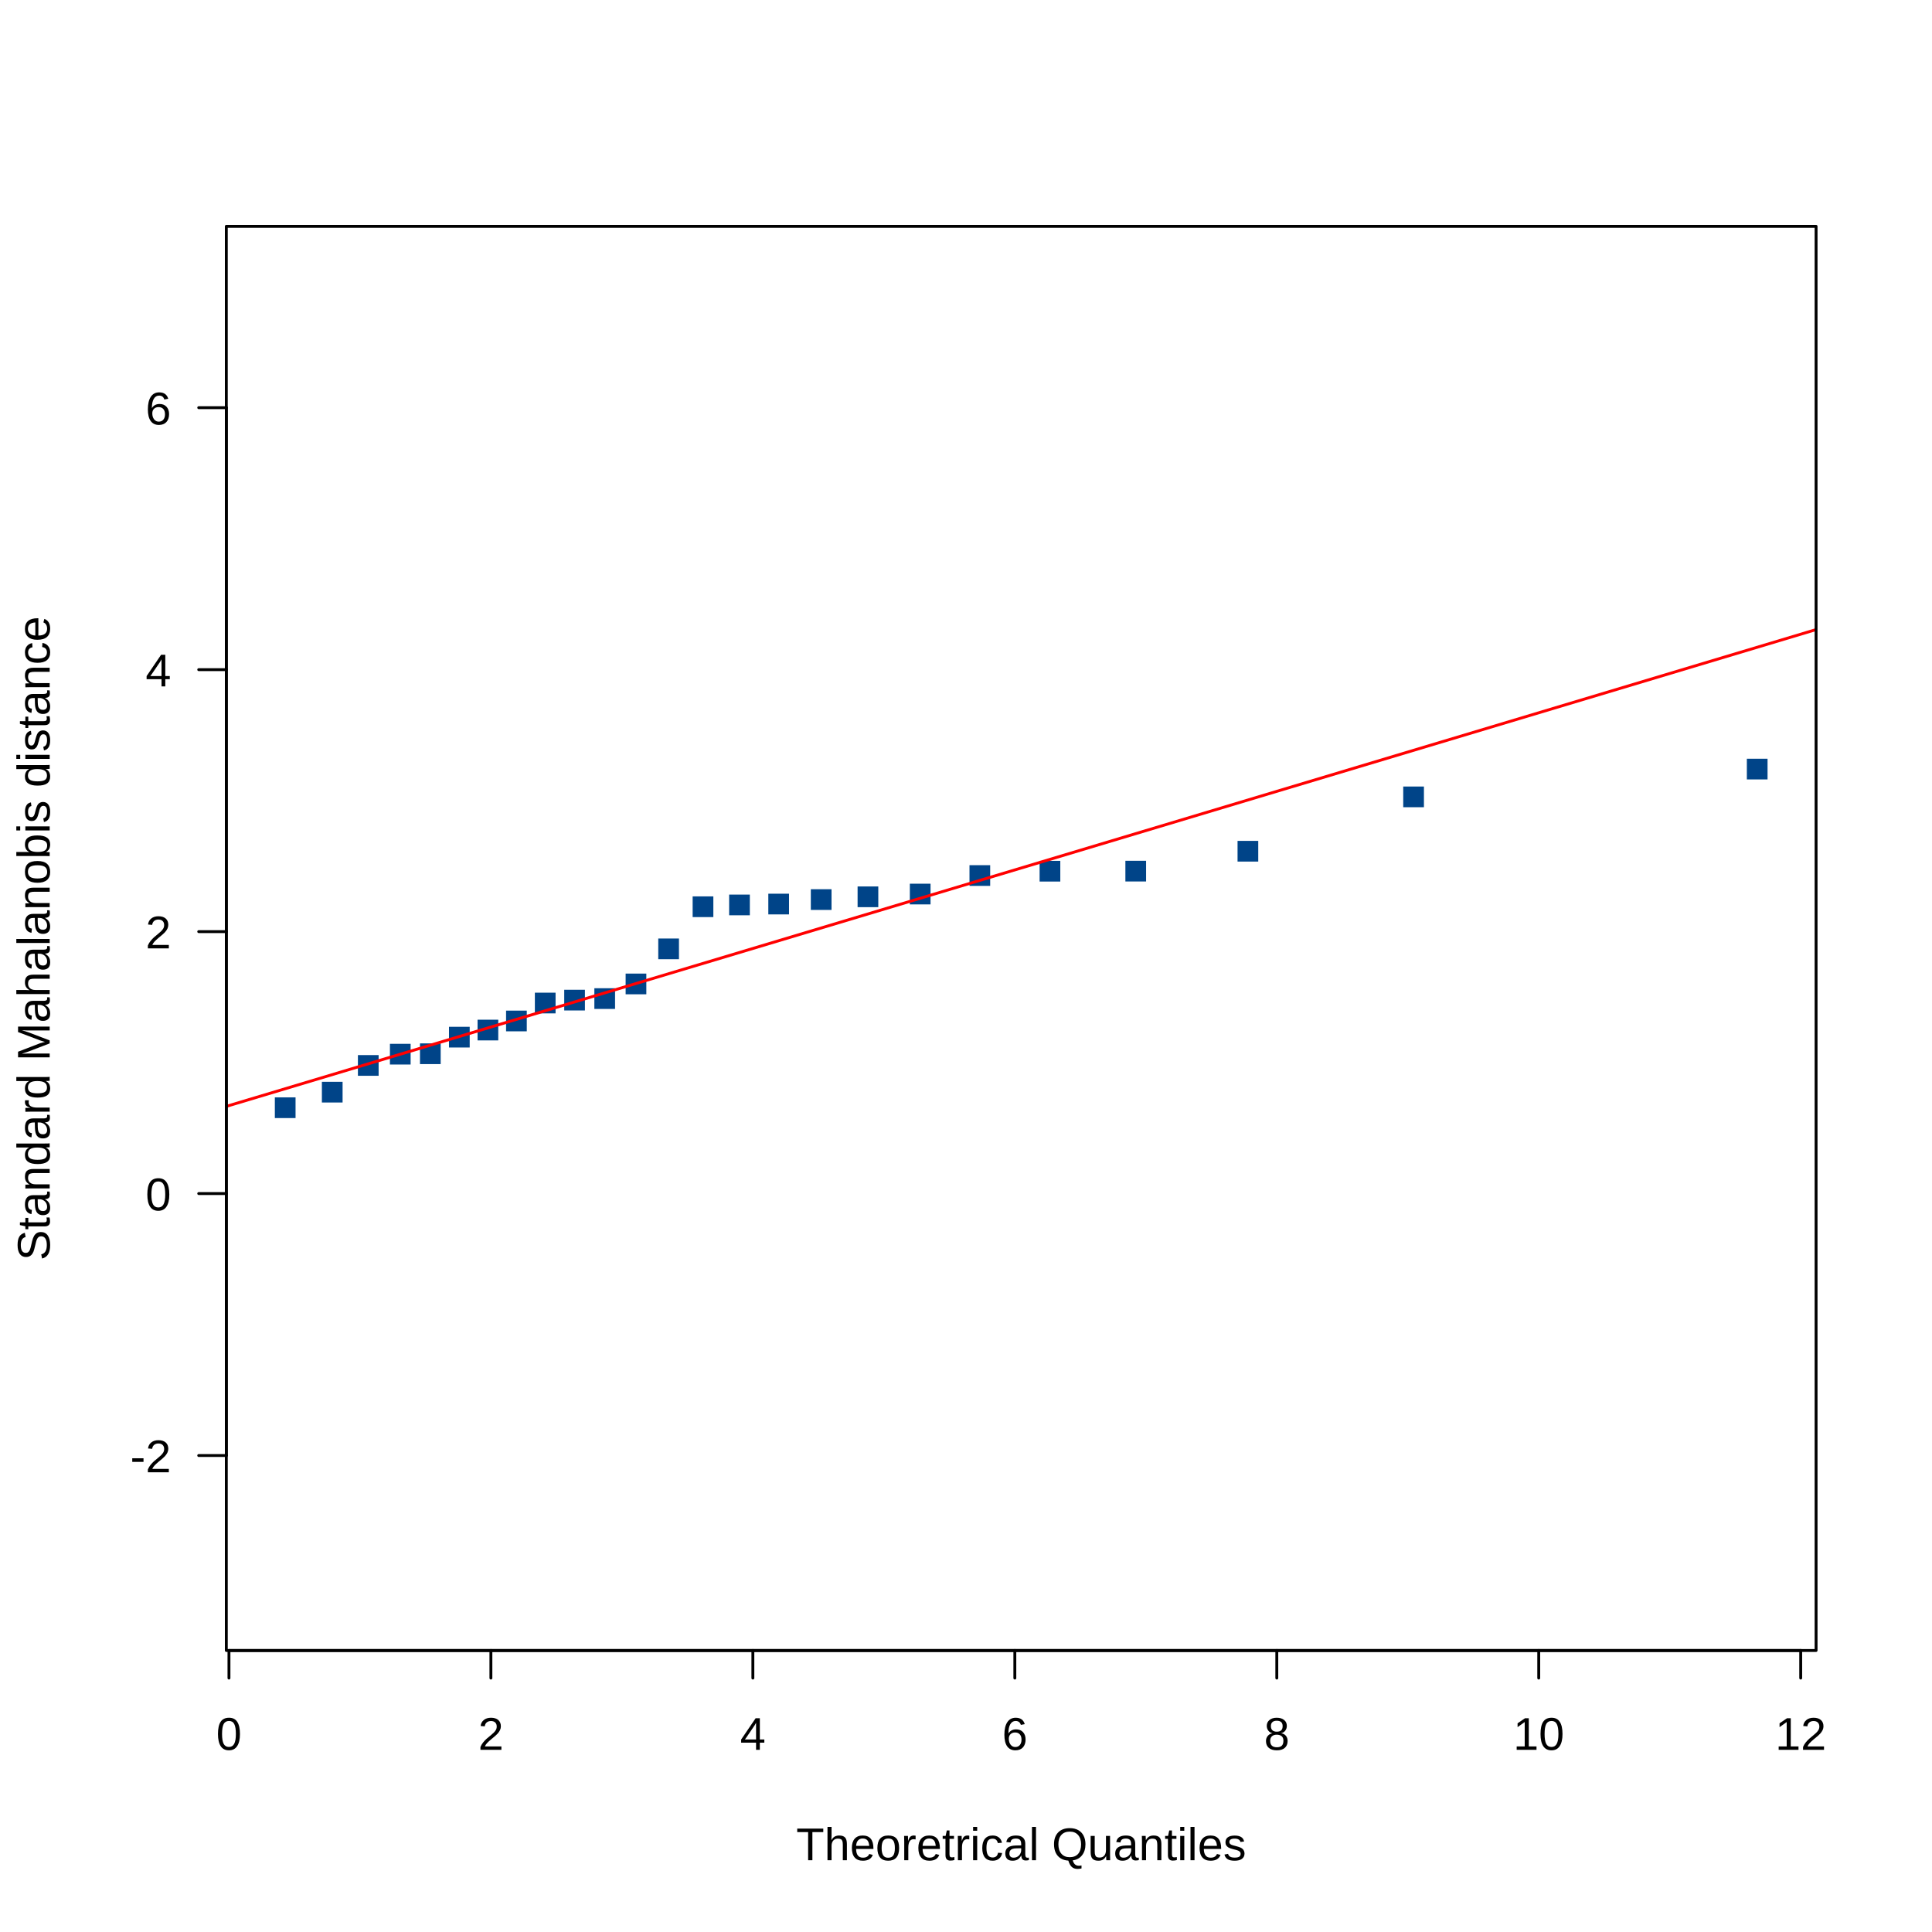
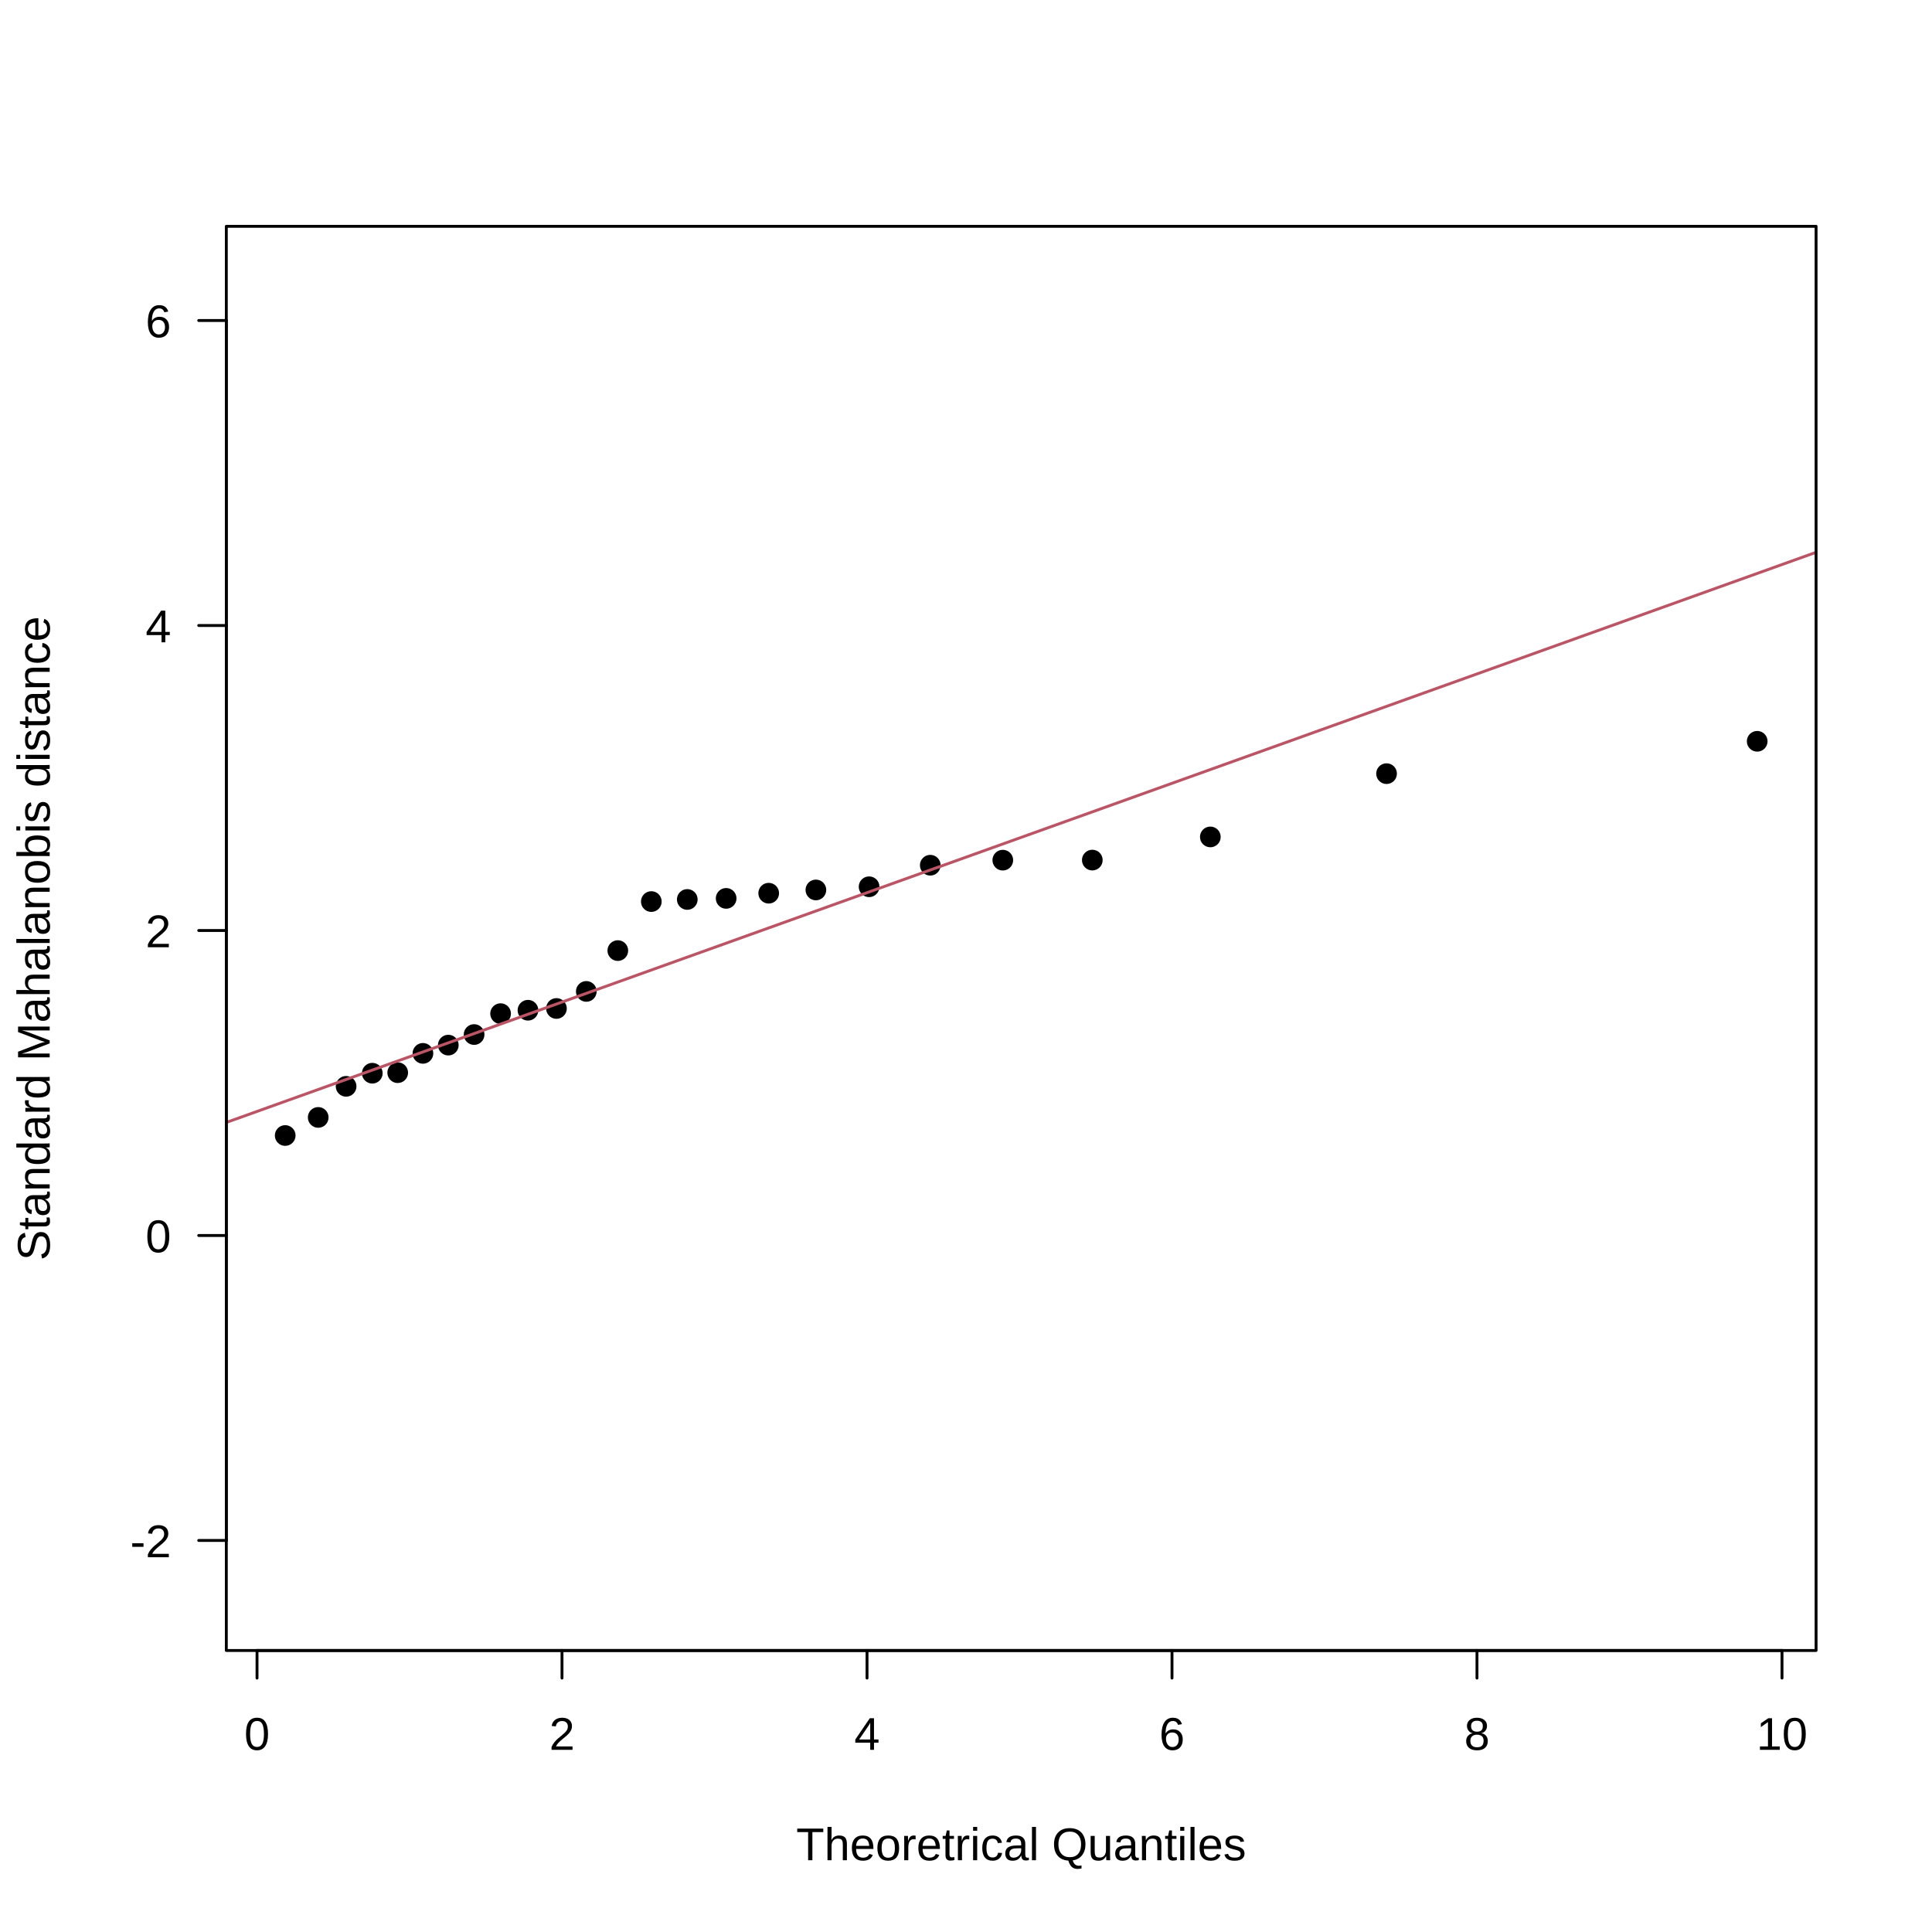
<svg xmlns="http://www.w3.org/2000/svg" class="svglite" width="504.00pt" height="504.00pt" viewBox="0 0 504.00 504.00">
  <defs>
    <style type="text/css">
    .svglite line, .svglite polyline, .svglite polygon, .svglite path, .svglite rect, .svglite circle {
      fill: none;
      stroke: #000000;
      stroke-linecap: round;
      stroke-linejoin: round;
      stroke-miterlimit: 10.00;
    }
    .svglite text {
      white-space: pre;
    }
  </style>
  </defs>
  <rect width="100%" height="100%" style="stroke: none; fill: #FFFFFF;" />
  <defs>
    <clipPath id="cpMC4wMHw1MDQuMDB8MC4wMHw1MDQuMDA=">
      <rect x="0.00" y="0.00" width="504.00" height="504.00" />
    </clipPath>
  </defs>
  <g clip-path="url(#cpMC4wMHw1MDQuMDB8MC4wMHw1MDQuMDA=)">
</g>
  <defs>
    <clipPath id="cpNTkuMDR8NDczLjc2fDU5LjA0fDQzMC41Ng==">
      <rect x="59.04" y="59.04" width="414.72" height="371.52" />
    </clipPath>
  </defs>
  <g clip-path="url(#cpNTkuMDR8NDczLjc2fDU5LjA0fDQzMC41Ng==)">
-     <polygon points="71.70,291.67 77.10,291.67 77.10,286.27 71.70,286.27 " style="stroke-width: 0.75; stroke: none; fill: #004488;" />
-     <polygon points="83.97,287.61 89.37,287.61 89.37,282.21 83.97,282.21 " style="stroke-width: 0.75; stroke: none; fill: #004488;" />
-     <polygon points="93.37,280.64 98.77,280.64 98.77,275.24 93.37,275.24 " style="stroke-width: 0.75; stroke: none; fill: #004488;" />
-     <polygon points="101.72,277.70 107.12,277.70 107.12,272.30 101.72,272.30 " style="stroke-width: 0.75; stroke: none; fill: #004488;" />
-     <polygon points="109.56,277.59 114.96,277.59 114.96,272.19 109.56,272.19 " style="stroke-width: 0.75; stroke: none; fill: #004488;" />
-     <polygon points="117.13,273.26 122.53,273.26 122.53,267.86 117.13,267.86 " style="stroke-width: 0.75; stroke: none; fill: #004488;" />
-     <polygon points="124.58,271.41 129.98,271.41 129.98,266.01 124.58,266.01 " style="stroke-width: 0.75; stroke: none; fill: #004488;" />
-     <polygon points="132.02,269.04 137.42,269.04 137.42,263.64 132.02,263.64 " style="stroke-width: 0.75; stroke: none; fill: #004488;" />
-     <polygon points="139.53,264.36 144.93,264.36 144.93,258.96 139.53,258.96 " style="stroke-width: 0.75; stroke: none; fill: #004488;" />
-     <polygon points="147.19,263.60 152.59,263.60 152.59,258.20 147.19,258.20 " style="stroke-width: 0.75; stroke: none; fill: #004488;" />
-     <polygon points="155.05,263.20 160.45,263.20 160.45,257.80 155.05,257.80 " style="stroke-width: 0.75; stroke: none; fill: #004488;" />
-     <polygon points="163.21,259.38 168.61,259.38 168.61,253.98 163.21,253.98 " style="stroke-width: 0.75; stroke: none; fill: #004488;" />
-     <polygon points="171.72,250.23 177.12,250.23 177.12,244.83 171.72,244.83 " style="stroke-width: 0.75; stroke: none; fill: #004488;" />
-     <polygon points="180.69,239.24 186.09,239.24 186.09,233.84 180.69,233.84 " style="stroke-width: 0.75; stroke: none; fill: #004488;" />
-     <polygon points="190.21,238.77 195.61,238.77 195.61,233.37 190.21,233.37 " style="stroke-width: 0.75; stroke: none; fill: #004488;" />
-     <polygon points="200.43,238.54 205.83,238.54 205.83,233.14 200.43,233.14 " style="stroke-width: 0.75; stroke: none; fill: #004488;" />
-     <polygon points="211.52,237.37 216.92,237.37 216.92,231.97 211.52,231.97 " style="stroke-width: 0.75; stroke: none; fill: #004488;" />
-     <polygon points="223.72,236.65 229.12,236.65 229.12,231.25 223.72,231.25 " style="stroke-width: 0.75; stroke: none; fill: #004488;" />
-     <polygon points="237.35,235.93 242.75,235.93 242.75,230.53 237.35,230.53 " style="stroke-width: 0.75; stroke: none; fill: #004488;" />
-     <polygon points="252.91,231.10 258.31,231.10 258.31,225.70 252.91,225.70 " style="stroke-width: 0.75; stroke: none; fill: #004488;" />
-     <polygon points="271.20,229.97 276.60,229.97 276.60,224.57 271.20,224.57 " style="stroke-width: 0.75; stroke: none; fill: #004488;" />
-     <polygon points="293.58,229.95 298.98,229.95 298.98,224.55 293.58,224.55 " style="stroke-width: 0.75; stroke: none; fill: #004488;" />
-     <polygon points="322.84,224.76 328.24,224.76 328.24,219.36 322.84,219.36 " style="stroke-width: 0.75; stroke: none; fill: #004488;" />
-     <polygon points="366.06,210.58 371.46,210.58 371.46,205.18 366.06,205.18 " style="stroke-width: 0.75; stroke: none; fill: #004488;" />
-     <polygon points="455.70,203.33 461.10,203.33 461.10,197.93 455.70,197.93 " style="stroke-width: 0.75; stroke: none; fill: #004488;" />
-     <line x1="59.04" y1="288.62" x2="473.76" y2="164.24" style="stroke-width: 0.75; stroke: #FF0000;" />
+     <circle cx="74.40" cy="296.22" r="2.70" style="stroke-width: 0.75; stroke: none; fill: #000000;" />
+     <circle cx="83.01" cy="291.50" r="2.70" style="stroke-width: 0.75; stroke: none; fill: #000000;" />
+     <circle cx="90.29" cy="283.39" r="2.70" style="stroke-width: 0.75; stroke: none; fill: #000000;" />
+     <circle cx="97.12" cy="279.97" r="2.70" style="stroke-width: 0.75; stroke: none; fill: #000000;" />
+     <circle cx="103.75" cy="279.83" r="2.70" style="stroke-width: 0.75; stroke: none; fill: #000000;" />
+     <circle cx="110.33" cy="274.79" r="2.70" style="stroke-width: 0.75; stroke: none; fill: #000000;" />
+     <circle cx="116.95" cy="272.64" r="2.70" style="stroke-width: 0.75; stroke: none; fill: #000000;" />
+     <circle cx="123.68" cy="269.88" r="2.70" style="stroke-width: 0.75; stroke: none; fill: #000000;" />
+     <circle cx="130.59" cy="264.43" r="2.70" style="stroke-width: 0.75; stroke: none; fill: #000000;" />
+     <circle cx="137.73" cy="263.54" r="2.70" style="stroke-width: 0.75; stroke: none; fill: #000000;" />
+     <circle cx="145.16" cy="263.08" r="2.70" style="stroke-width: 0.75; stroke: none; fill: #000000;" />
+     <circle cx="152.95" cy="258.63" r="2.70" style="stroke-width: 0.75; stroke: none; fill: #000000;" />
+     <circle cx="161.17" cy="247.98" r="2.70" style="stroke-width: 0.75; stroke: none; fill: #000000;" />
+     <circle cx="169.91" cy="235.19" r="2.70" style="stroke-width: 0.75; stroke: none; fill: #000000;" />
+     <circle cx="179.29" cy="234.64" r="2.70" style="stroke-width: 0.75; stroke: none; fill: #000000;" />
+     <circle cx="189.43" cy="234.36" r="2.70" style="stroke-width: 0.75; stroke: none; fill: #000000;" />
+     <circle cx="200.53" cy="233.01" r="2.70" style="stroke-width: 0.75; stroke: none; fill: #000000;" />
+     <circle cx="212.84" cy="232.16" r="2.70" style="stroke-width: 0.75; stroke: none; fill: #000000;" />
+     <circle cx="226.72" cy="231.33" r="2.70" style="stroke-width: 0.75; stroke: none; fill: #000000;" />
+     <circle cx="242.68" cy="225.71" r="2.70" style="stroke-width: 0.75; stroke: none; fill: #000000;" />
+     <circle cx="261.60" cy="224.39" r="2.70" style="stroke-width: 0.75; stroke: none; fill: #000000;" />
+     <circle cx="284.95" cy="224.37" r="2.70" style="stroke-width: 0.75; stroke: none; fill: #000000;" />
+     <circle cx="315.74" cy="218.33" r="2.70" style="stroke-width: 0.75; stroke: none; fill: #000000;" />
+     <circle cx="361.71" cy="201.82" r="2.70" style="stroke-width: 0.75; stroke: none; fill: #000000;" />
+     <circle cx="458.40" cy="193.38" r="2.70" style="stroke-width: 0.75; stroke: none; fill: #000000;" />
+     <line x1="59.04" y1="292.81" x2="473.76" y2="144.08" style="stroke-width: 0.75; stroke: #BB5566;" />
  </g>
  <g clip-path="url(#cpMC4wMHw1MDQuMDB8MC4wMHw1MDQuMDA=)">
-     <line x1="59.73" y1="430.56" x2="469.75" y2="430.56" style="stroke-width: 0.75;" />
-     <line x1="59.73" y1="430.56" x2="59.73" y2="437.76" style="stroke-width: 0.75;" />
-     <line x1="128.06" y1="430.56" x2="128.06" y2="437.76" style="stroke-width: 0.75;" />
-     <line x1="196.40" y1="430.56" x2="196.40" y2="437.76" style="stroke-width: 0.75;" />
-     <line x1="264.74" y1="430.56" x2="264.74" y2="437.76" style="stroke-width: 0.75;" />
-     <line x1="333.08" y1="430.56" x2="333.08" y2="437.76" style="stroke-width: 0.75;" />
-     <line x1="401.41" y1="430.56" x2="401.41" y2="437.76" style="stroke-width: 0.75;" />
-     <line x1="469.75" y1="430.56" x2="469.75" y2="437.76" style="stroke-width: 0.75;" />
-     <text x="59.73" y="456.48" text-anchor="middle" style="font-size: 12.00px; font-family: &quot;Arial&quot;;" textLength="7.64px" lengthAdjust="spacingAndGlyphs">0</text>
-     <text x="128.06" y="456.48" text-anchor="middle" style="font-size: 12.00px; font-family: &quot;Arial&quot;;" textLength="7.64px" lengthAdjust="spacingAndGlyphs">2</text>
-     <text x="196.40" y="456.48" text-anchor="middle" style="font-size: 12.00px; font-family: &quot;Arial&quot;;" textLength="7.64px" lengthAdjust="spacingAndGlyphs">4</text>
-     <text x="264.74" y="456.48" text-anchor="middle" style="font-size: 12.00px; font-family: &quot;Arial&quot;;" textLength="7.64px" lengthAdjust="spacingAndGlyphs">6</text>
-     <text x="333.08" y="456.48" text-anchor="middle" style="font-size: 12.00px; font-family: &quot;Arial&quot;;" textLength="7.64px" lengthAdjust="spacingAndGlyphs">8</text>
-     <text x="401.41" y="456.48" text-anchor="middle" style="font-size: 12.00px; font-family: &quot;Arial&quot;;" textLength="15.28px" lengthAdjust="spacingAndGlyphs">10</text>
-     <text x="469.75" y="456.48" text-anchor="middle" style="font-size: 12.00px; font-family: &quot;Arial&quot;;" textLength="15.28px" lengthAdjust="spacingAndGlyphs">12</text>
-     <line x1="59.04" y1="379.70" x2="59.04" y2="106.35" style="stroke-width: 0.75;" />
-     <line x1="59.04" y1="379.70" x2="51.84" y2="379.70" style="stroke-width: 0.75;" />
-     <line x1="59.04" y1="311.36" x2="51.84" y2="311.36" style="stroke-width: 0.75;" />
-     <line x1="59.04" y1="243.03" x2="51.84" y2="243.03" style="stroke-width: 0.75;" />
-     <line x1="59.04" y1="174.69" x2="51.84" y2="174.69" style="stroke-width: 0.75;" />
-     <line x1="59.04" y1="106.35" x2="51.84" y2="106.35" style="stroke-width: 0.75;" />
-     <text x="44.64" y="384.08" text-anchor="end" style="font-size: 12.00px; font-family: &quot;Arial&quot;;" textLength="11.97px" lengthAdjust="spacingAndGlyphs">-2</text>
-     <text x="44.64" y="315.74" text-anchor="end" style="font-size: 12.00px; font-family: &quot;Arial&quot;;" textLength="7.64px" lengthAdjust="spacingAndGlyphs">0</text>
-     <text x="44.64" y="247.40" text-anchor="end" style="font-size: 12.00px; font-family: &quot;Arial&quot;;" textLength="7.64px" lengthAdjust="spacingAndGlyphs">2</text>
-     <text x="44.64" y="179.06" text-anchor="end" style="font-size: 12.00px; font-family: &quot;Arial&quot;;" textLength="7.64px" lengthAdjust="spacingAndGlyphs">4</text>
-     <text x="44.64" y="110.73" text-anchor="end" style="font-size: 12.00px; font-family: &quot;Arial&quot;;" textLength="7.64px" lengthAdjust="spacingAndGlyphs">6</text>
+     <line x1="67.05" y1="430.56" x2="464.87" y2="430.56" style="stroke-width: 0.75;" />
+     <line x1="67.05" y1="430.56" x2="67.05" y2="437.76" style="stroke-width: 0.75;" />
+     <line x1="146.61" y1="430.56" x2="146.61" y2="437.76" style="stroke-width: 0.75;" />
+     <line x1="226.18" y1="430.56" x2="226.18" y2="437.76" style="stroke-width: 0.75;" />
+     <line x1="305.74" y1="430.56" x2="305.74" y2="437.76" style="stroke-width: 0.75;" />
+     <line x1="385.30" y1="430.56" x2="385.30" y2="437.76" style="stroke-width: 0.75;" />
+     <line x1="464.87" y1="430.56" x2="464.87" y2="437.76" style="stroke-width: 0.75;" />
+     <text x="67.05" y="456.48" text-anchor="middle" style="font-size: 12.00px; font-family: &quot;Arial&quot;;" textLength="7.64px" lengthAdjust="spacingAndGlyphs">0</text>
+     <text x="146.61" y="456.48" text-anchor="middle" style="font-size: 12.00px; font-family: &quot;Arial&quot;;" textLength="7.64px" lengthAdjust="spacingAndGlyphs">2</text>
+     <text x="226.18" y="456.48" text-anchor="middle" style="font-size: 12.00px; font-family: &quot;Arial&quot;;" textLength="7.64px" lengthAdjust="spacingAndGlyphs">4</text>
+     <text x="305.74" y="456.48" text-anchor="middle" style="font-size: 12.00px; font-family: &quot;Arial&quot;;" textLength="7.64px" lengthAdjust="spacingAndGlyphs">6</text>
+     <text x="385.30" y="456.48" text-anchor="middle" style="font-size: 12.00px; font-family: &quot;Arial&quot;;" textLength="7.64px" lengthAdjust="spacingAndGlyphs">8</text>
+     <text x="464.87" y="456.48" text-anchor="middle" style="font-size: 12.00px; font-family: &quot;Arial&quot;;" textLength="15.28px" lengthAdjust="spacingAndGlyphs">10</text>
+     <line x1="59.04" y1="401.86" x2="59.04" y2="83.61" style="stroke-width: 0.75;" />
+     <line x1="59.04" y1="401.86" x2="51.84" y2="401.86" style="stroke-width: 0.75;" />
+     <line x1="59.04" y1="322.30" x2="51.84" y2="322.30" style="stroke-width: 0.75;" />
+     <line x1="59.04" y1="242.74" x2="51.84" y2="242.74" style="stroke-width: 0.75;" />
+     <line x1="59.04" y1="163.17" x2="51.84" y2="163.17" style="stroke-width: 0.75;" />
+     <line x1="59.04" y1="83.61" x2="51.84" y2="83.61" style="stroke-width: 0.75;" />
+     <text x="44.64" y="406.24" text-anchor="end" style="font-size: 12.00px; font-family: &quot;Arial&quot;;" textLength="11.97px" lengthAdjust="spacingAndGlyphs">-2</text>
+     <text x="44.64" y="326.67" text-anchor="end" style="font-size: 12.00px; font-family: &quot;Arial&quot;;" textLength="7.64px" lengthAdjust="spacingAndGlyphs">0</text>
+     <text x="44.64" y="247.11" text-anchor="end" style="font-size: 12.00px; font-family: &quot;Arial&quot;;" textLength="7.64px" lengthAdjust="spacingAndGlyphs">2</text>
+     <text x="44.64" y="167.55" text-anchor="end" style="font-size: 12.00px; font-family: &quot;Arial&quot;;" textLength="7.64px" lengthAdjust="spacingAndGlyphs">4</text>
+     <text x="44.64" y="87.98" text-anchor="end" style="font-size: 12.00px; font-family: &quot;Arial&quot;;" textLength="7.64px" lengthAdjust="spacingAndGlyphs">6</text>
    <polygon points="59.04,430.56 473.76,430.56 473.76,59.04 59.04,59.04 " style="stroke-width: 0.75;" />
    <text x="266.40" y="485.28" text-anchor="middle" style="font-size: 12.00px; font-family: &quot;Arial&quot;;" textLength="132.85px" lengthAdjust="spacingAndGlyphs">Theoretrical Quantiles</text>
    <text transform="translate(12.96,244.80) rotate(-90)" text-anchor="middle" style="font-size: 12.00px; font-family: &quot;Arial&quot;;" textLength="188.65px" lengthAdjust="spacingAndGlyphs">Standard Mahalanobis distance</text>
  </g>
</svg>
